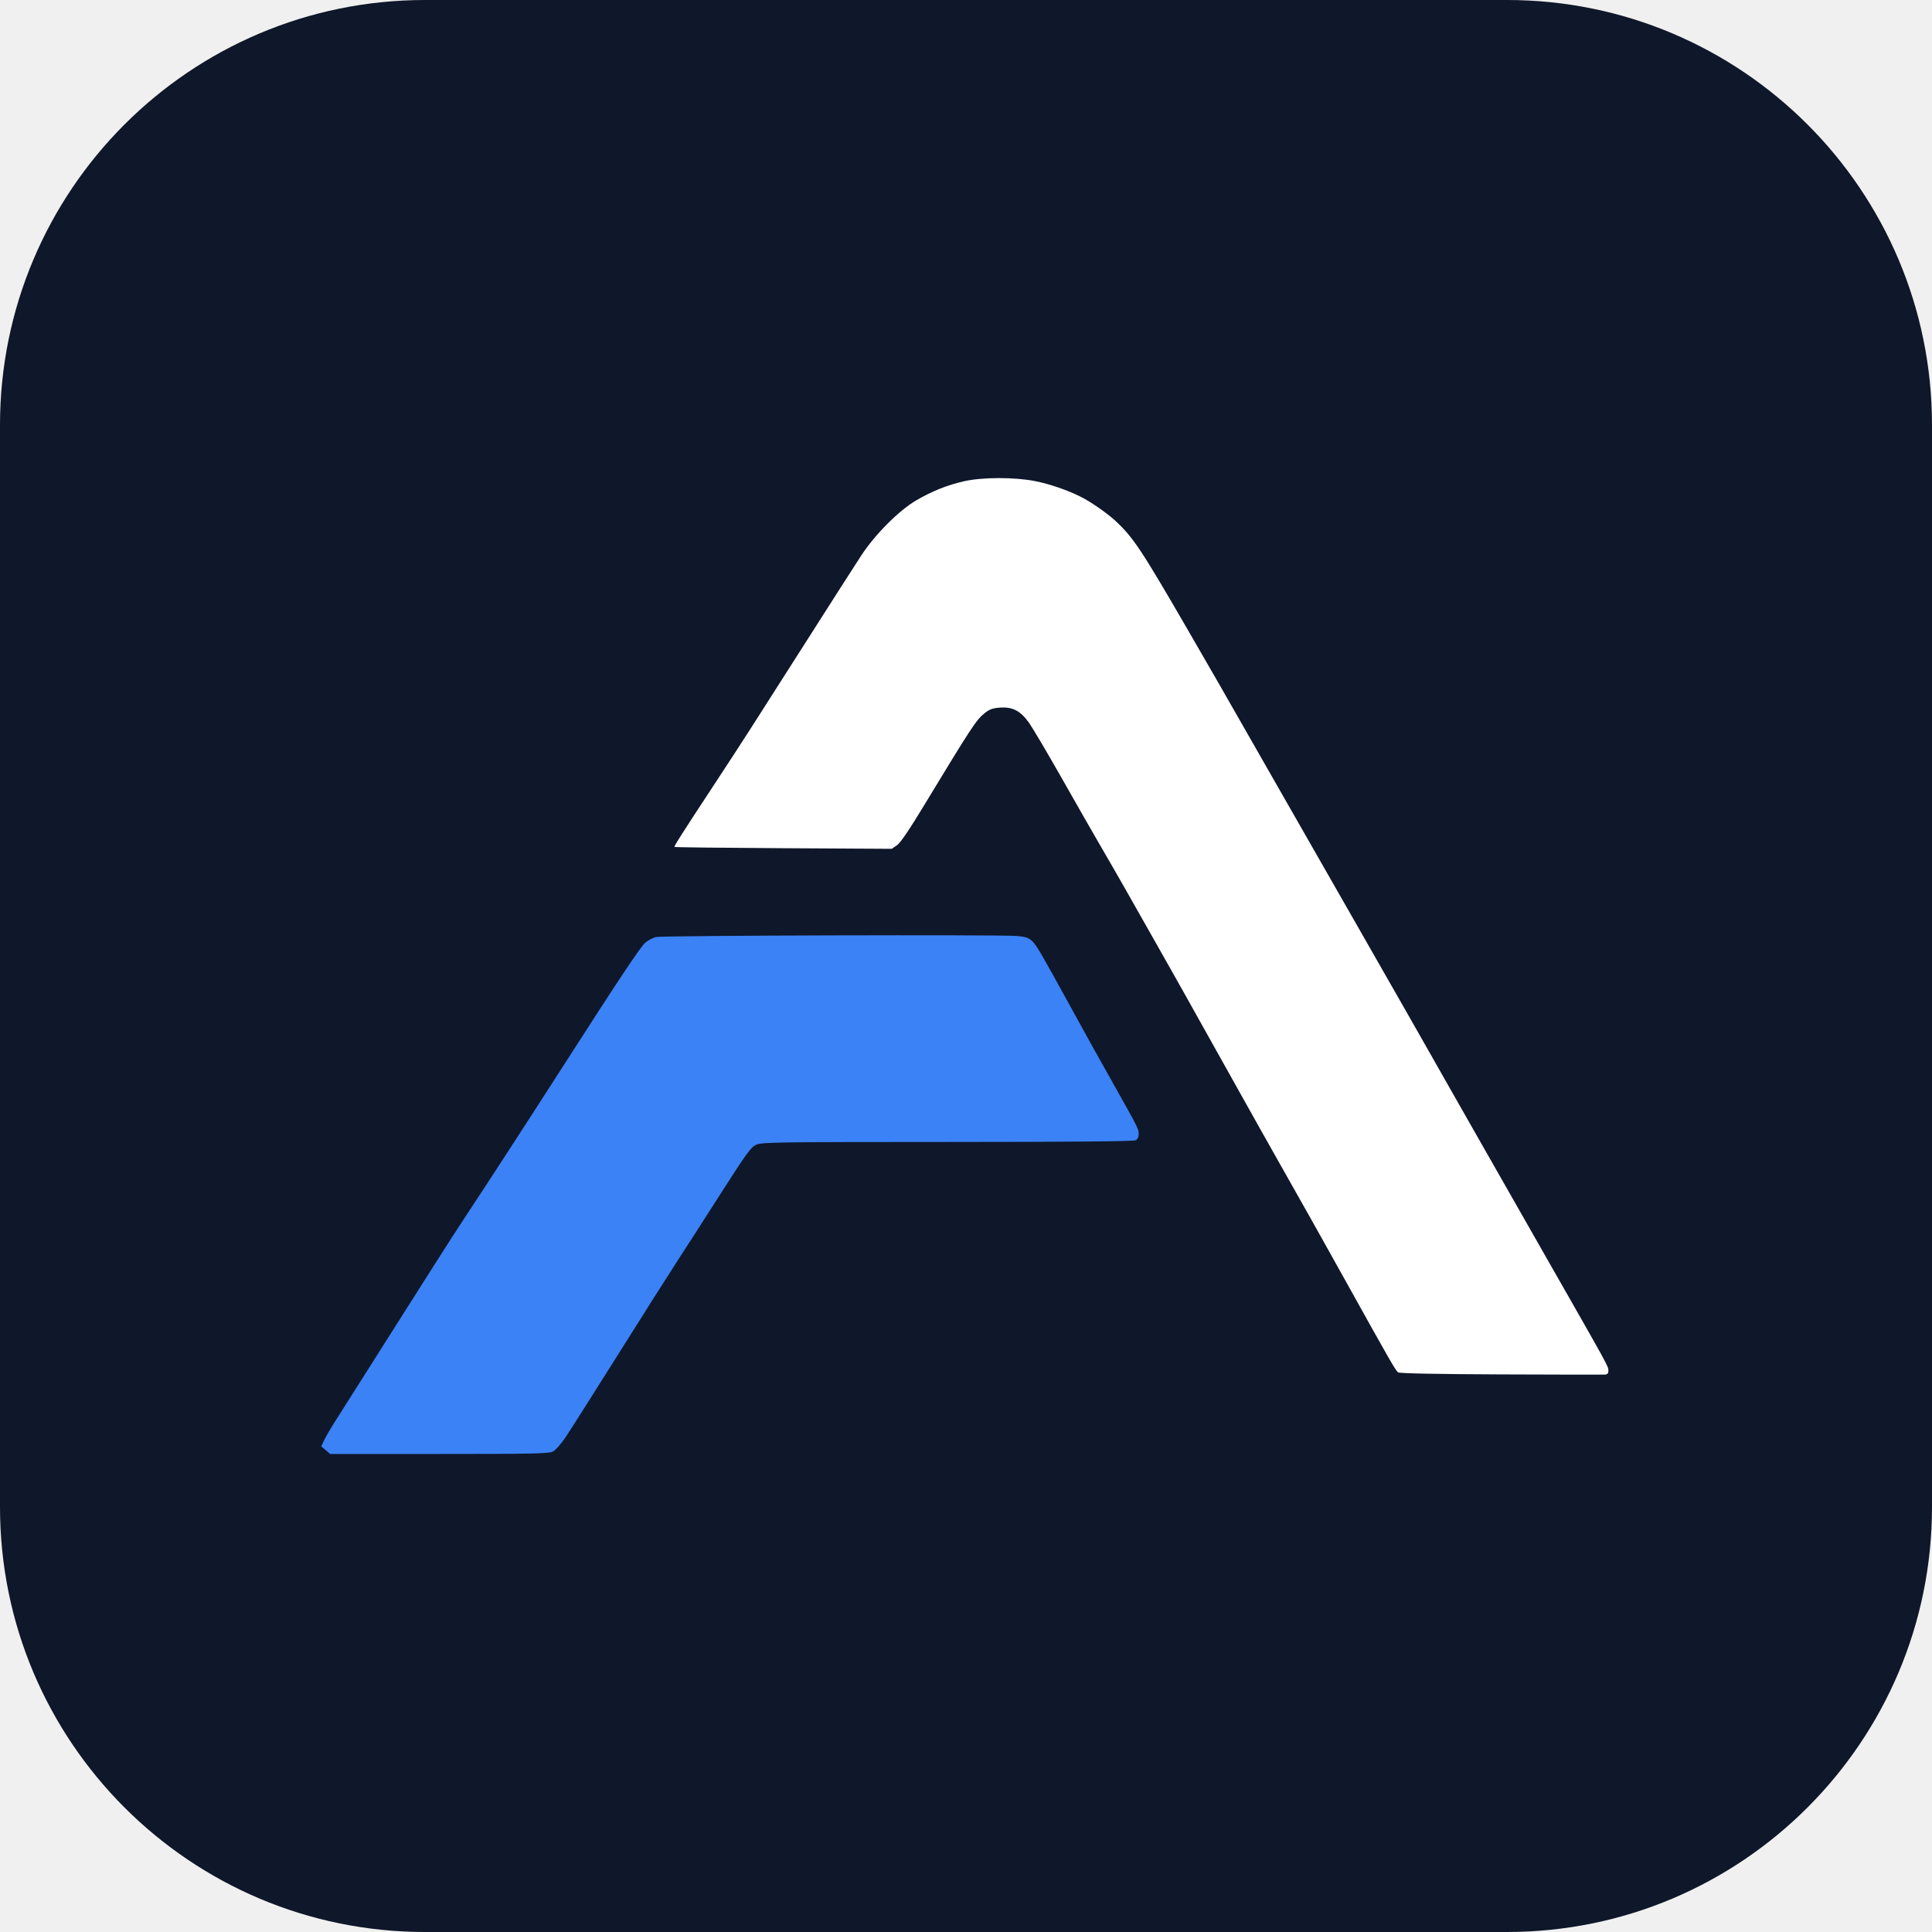
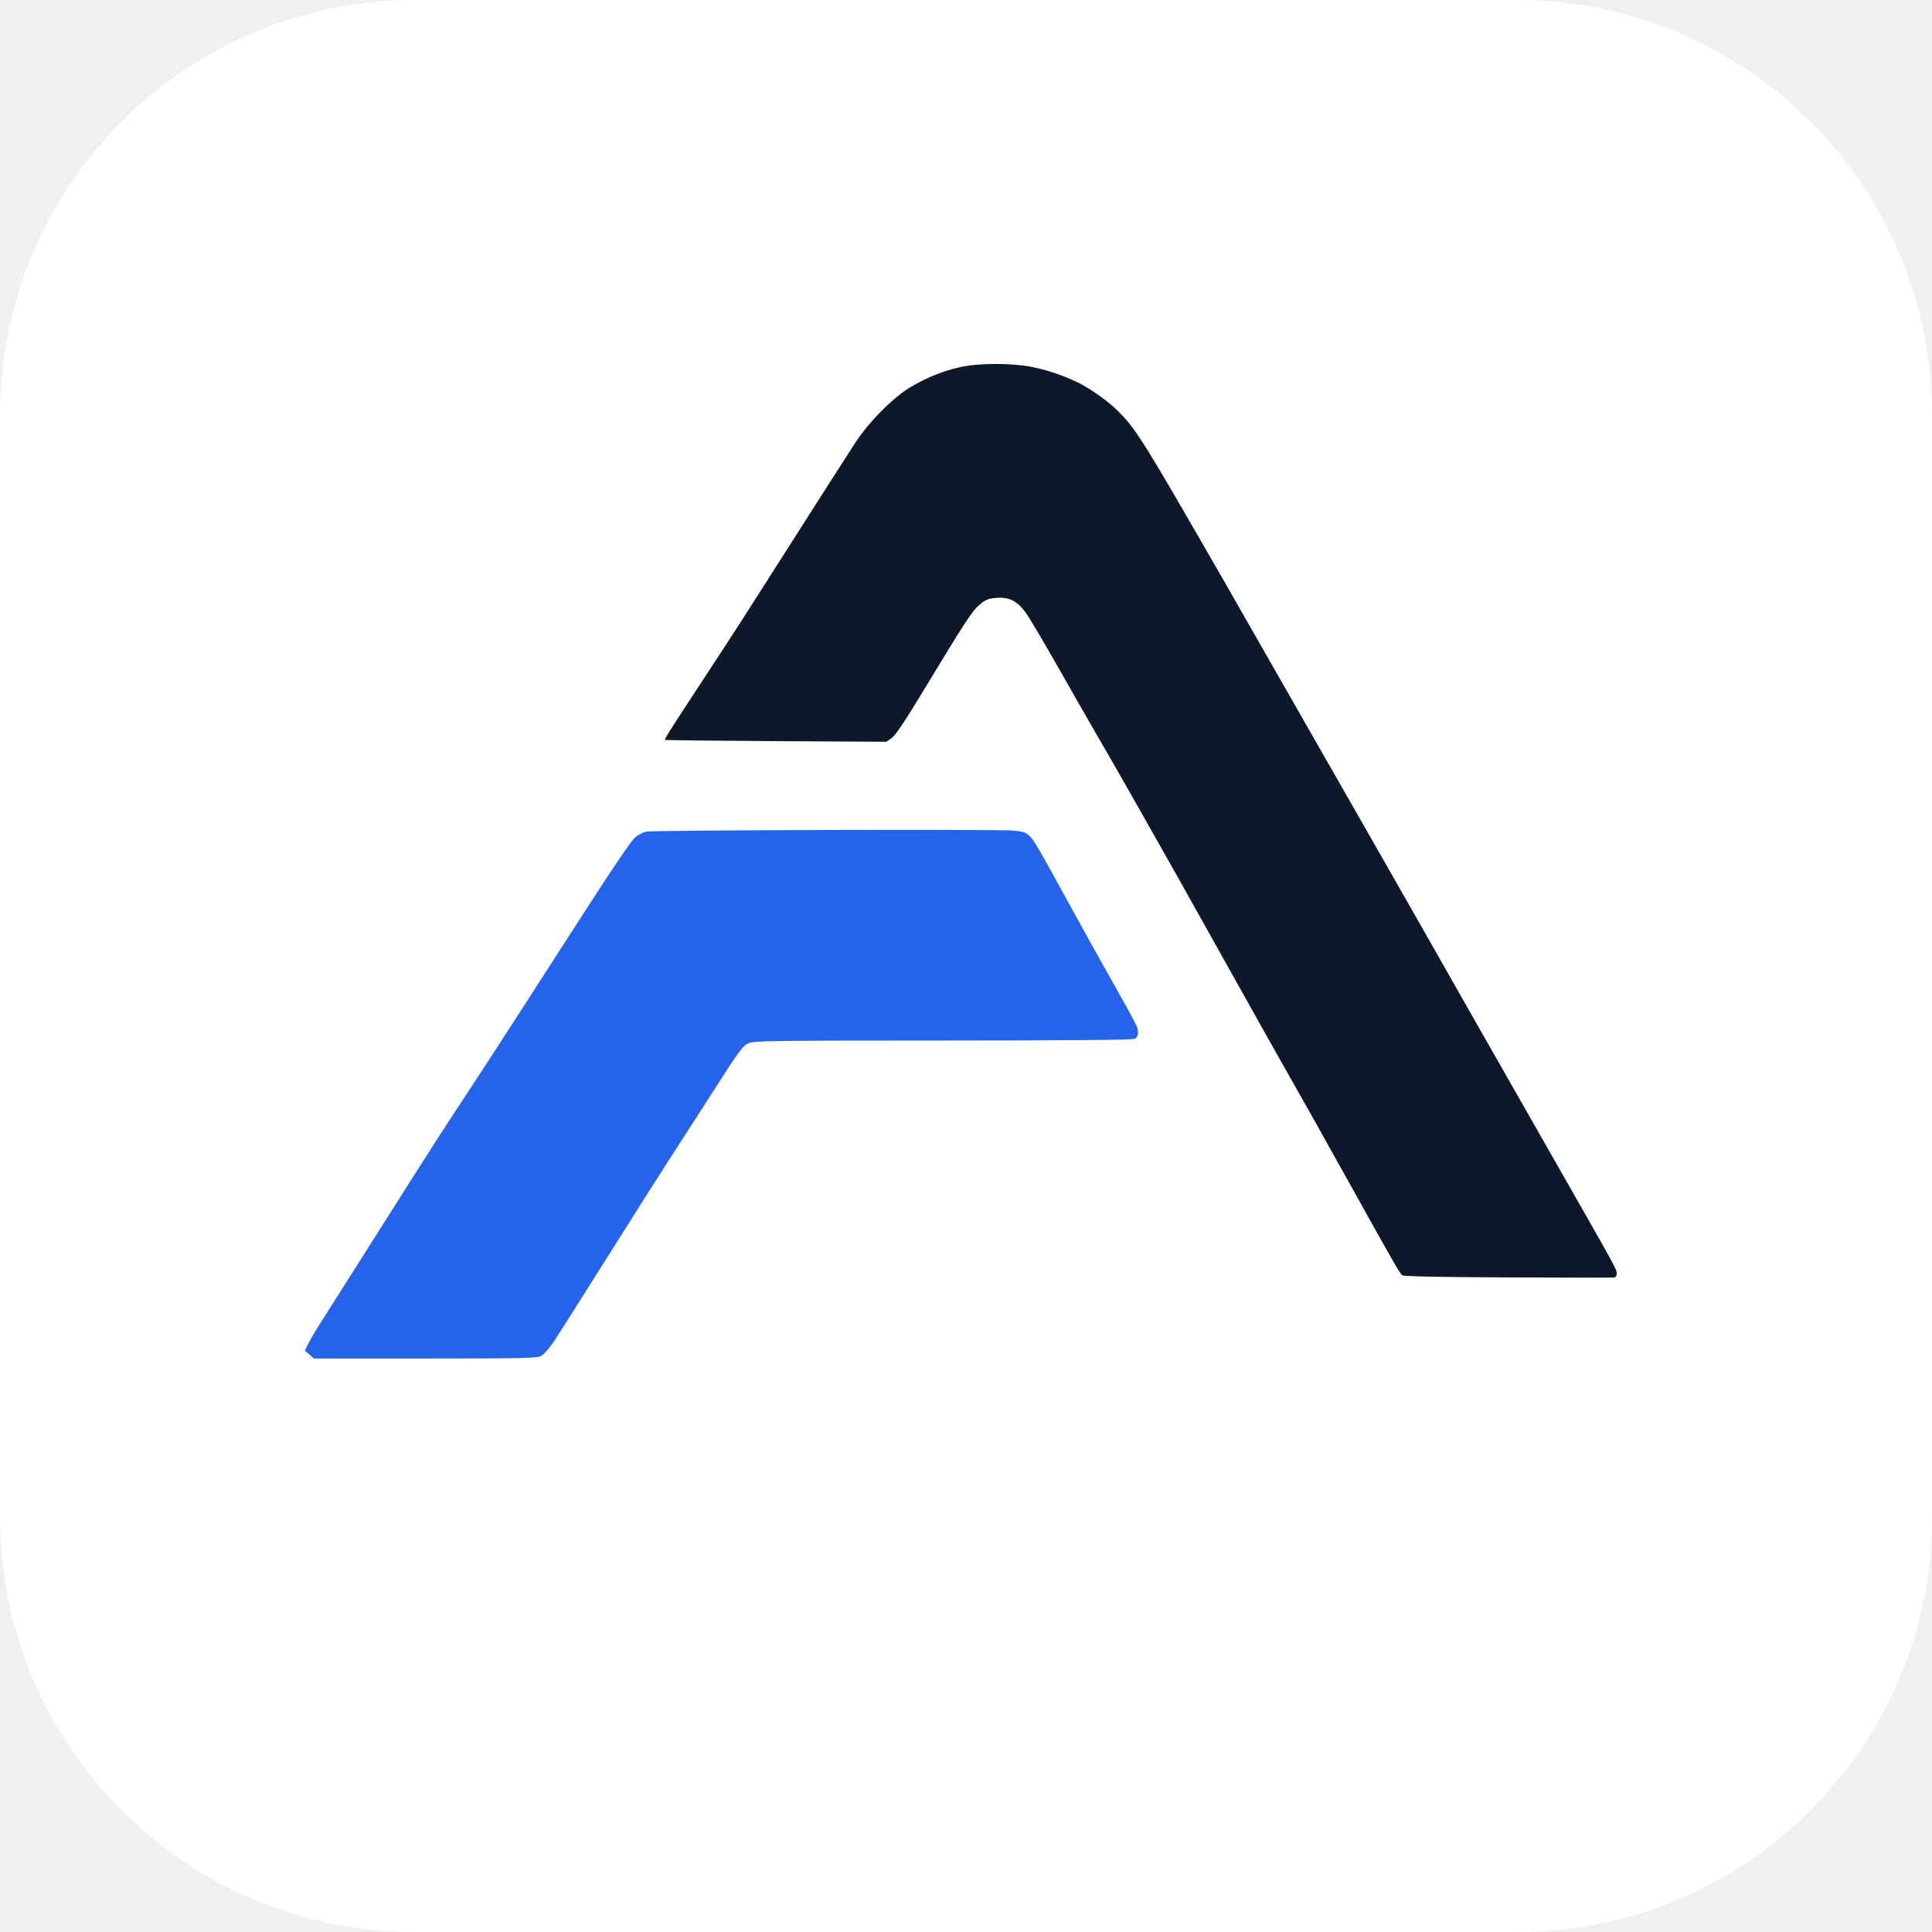
- <svg xmlns="http://www.w3.org/2000/svg" viewBox="0 0 1213.5 1213.5" fill="none" shape-rendering="geometricPrecision">
-   <rect width="1213.5" height="1213.5" rx="266.97" fill="#0f172a" />
-   <g transform="translate(202.25, 299.25)">
-     <path d="M 403.363 3.007 C 392.867 5.379, 383.489 9.107, 373.500 14.878 C 362.621 21.163, 347.491 36.263, 338.809 49.500 C 335.201 55, 318.645 80.875, 302.016 107 C 269.115 158.692, 263.691 167.127, 248.157 190.763 C 226.084 224.348, 220.993 232.327, 221.387 232.721 C 221.612 232.945, 252.409 233.302, 289.825 233.514 L 357.855 233.898 361.079 231.699 C 363.288 230.193, 368.743 222.173, 378.402 206.235 C 408.283 156.927, 410.872 152.989, 416.265 148.653 C 419.244 146.258, 421.245 145.538, 425.844 145.205 C 433.791 144.630, 438.779 147.245, 444.123 154.790 C 446.347 157.931, 455.701 173.775, 464.908 190 C 474.116 206.225, 484.276 224, 487.486 229.500 C 496.608 245.126, 510.734 269.853, 521.478 289 C 526.879 298.625, 532.731 308.975, 534.483 312 C 536.236 315.025, 540.286 322.225, 543.485 328 C 546.684 333.775, 551.210 341.875, 553.543 346 C 555.875 350.125, 565.316 367, 574.521 383.500 C 583.727 400, 595.858 421.600, 601.479 431.500 C 615.063 455.426, 628.166 478.760, 643.031 505.500 C 671.292 556.336, 674.428 561.786, 675.974 562.752 C 677.011 563.399, 700.258 563.855, 740.547 564.018 C 775.171 564.158, 804.513 564.212, 805.750 564.136 C 807.384 564.037, 807.994 563.384, 807.977 561.750 C 807.948 558.832, 809.535 561.719, 766.052 485.500 C 737.062 434.685, 699.729 369.091, 682.672 339 C 676.592 328.275, 662.203 303.075, 650.697 283 C 639.191 262.925, 615.135 220.850, 597.240 189.500 C 563.049 129.601, 561.084 126.176, 543.027 95 C 514.635 45.979, 509.456 38.196, 498.408 27.946 C 493.258 23.168, 483.251 16.189, 476.915 12.957 C 468.569 8.699, 456.961 4.702, 447.715 2.904 C 434.783 0.388, 414.748 0.435, 403.363 3.007" fill="#ffffff" fill-rule="evenodd" />
-     <path d="M 209.849 289.288 C 207.875 289.755, 204.830 291.344, 203.082 292.819 C 200.126 295.312, 186.224 316.190, 152.357 369 C 131.448 401.602, 100.621 449.101, 91.998 462 C 87.770 468.325, 76.752 485.425, 67.513 500 C 58.274 514.575, 42.160 540, 31.704 556.500 C 21.248 573, 10.551 589.875, 7.932 594 C 5.313 598.125, 2.352 603.233, 1.352 605.351 L -0.467 609.202 2.322 611.601 L 5.112 614 73.605 614 C 132.839 614, 142.495 613.795, 145.029 612.485 C 146.641 611.651, 150.152 607.714, 152.832 603.735 C 155.512 599.756, 170.427 576.250, 185.977 551.500 C 201.526 526.750, 218.499 499.975, 223.695 492 C 228.890 484.025, 241.193 464.900, 251.035 449.500 C 266.735 424.932, 269.392 421.289, 272.714 419.776 C 276.227 418.177, 284.877 418.051, 392.816 418.026 C 471.034 418.009, 509.765 417.661, 511.066 416.965 C 512.275 416.318, 513 414.874, 513 413.114 C 513 410.014, 512.431 408.871, 499.011 385 C 486.346 362.474, 481.097 353.037, 471.478 335.500 C 451.607 299.273, 448.742 294.355, 446.059 291.863 C 443.760 289.727, 441.915 289.115, 436.360 288.645 C 425.613 287.737, 213.868 288.338, 209.849 289.288" fill="#3b82f6" fill-rule="evenodd" />
+ <svg xmlns="http://www.w3.org/2000/svg" viewBox="0 0 1024 1024" width="1024" height="1024">
+   <rect width="1024" height="1024" rx="220" fill="#ffffff" />
+   <g transform="translate(162, 192) scale(0.86)">
+     <path d="M 403.363 3.007 C 392.867 5.379, 383.489 9.107, 373.500 14.878 C 362.621 21.163, 347.491 36.263, 338.809 49.500 C 335.201 55, 318.645 80.875, 302.016 107 C 269.115 158.692, 263.691 167.127, 248.157 190.763 C 226.084 224.348, 220.993 232.327, 221.387 232.721 C 221.612 232.945, 252.409 233.302, 289.825 233.514 L 357.855 233.898 361.079 231.699 C 363.288 230.193, 368.743 222.173, 378.402 206.235 C 408.283 156.927, 410.872 152.989, 416.265 148.653 C 419.244 146.258, 421.245 145.538, 425.844 145.205 C 433.791 144.630, 438.779 147.245, 444.123 154.790 C 446.347 157.931, 455.701 173.775, 464.908 190 C 474.116 206.225, 484.276 224, 487.486 229.500 C 496.608 245.126, 510.734 269.853, 521.478 289 C 526.879 298.625, 532.731 308.975, 534.483 312 C 536.236 315.025, 540.286 322.225, 543.485 328 C 546.684 333.775, 551.210 341.875, 553.543 346 C 555.875 350.125, 565.316 367, 574.521 383.500 C 583.727 400, 595.858 421.600, 601.479 431.500 C 615.063 455.426, 628.166 478.760, 643.031 505.500 C 671.292 556.336, 674.428 561.786, 675.974 562.752 C 677.011 563.399, 700.258 563.855, 740.547 564.018 C 775.171 564.158, 804.513 564.212, 805.750 564.136 C 807.384 564.037, 807.994 563.384, 807.977 561.750 C 807.948 558.832, 809.535 561.719, 766.052 485.500 C 737.062 434.685, 699.729 369.091, 682.672 339 C 676.592 328.275, 662.203 303.075, 650.697 283 C 639.191 262.925, 615.135 220.850, 597.240 189.500 C 563.049 129.601, 561.084 126.176, 543.027 95 C 514.635 45.979, 509.456 38.196, 498.408 27.946 C 493.258 23.168, 483.251 16.189, 476.915 12.957 C 468.569 8.699, 456.961 4.702, 447.715 2.904 C 434.783 0.388, 414.748 0.435, 403.363 3.007" fill="#0f172a" fill-rule="evenodd" />
+     <path d="M 209.849 289.288 C 207.875 289.755, 204.830 291.344, 203.082 292.819 C 200.126 295.312, 186.224 316.190, 152.357 369 C 131.448 401.602, 100.621 449.101, 91.998 462 C 87.770 468.325, 76.752 485.425, 67.513 500 C 58.274 514.575, 42.160 540, 31.704 556.500 C 21.248 573, 10.551 589.875, 7.932 594 C 5.313 598.125, 2.352 603.233, 1.352 605.351 L -0.467 609.202 2.322 611.601 L 5.112 614 73.605 614 C 132.839 614, 142.495 613.795, 145.029 612.485 C 146.641 611.651, 150.152 607.714, 152.832 603.735 C 155.512 599.756, 170.427 576.250, 185.977 551.500 C 201.526 526.750, 218.499 499.975, 223.695 492 C 228.890 484.025, 241.193 464.900, 251.035 449.500 C 266.735 424.932, 269.392 421.289, 272.714 419.776 C 276.227 418.177, 284.877 418.051, 392.816 418.026 C 471.034 418.009, 509.765 417.661, 511.066 416.965 C 512.275 416.318, 513 414.874, 513 413.114 C 513 410.014, 512.431 408.871, 499.011 385 C 486.346 362.474, 481.097 353.037, 471.478 335.500 C 451.607 299.273, 448.742 294.355, 446.059 291.863 C 443.760 289.727, 441.915 289.115, 436.360 288.645 C 425.613 287.737, 213.868 288.338, 209.849 289.288" fill="#2563eb" fill-rule="evenodd" />
  </g>
</svg>
